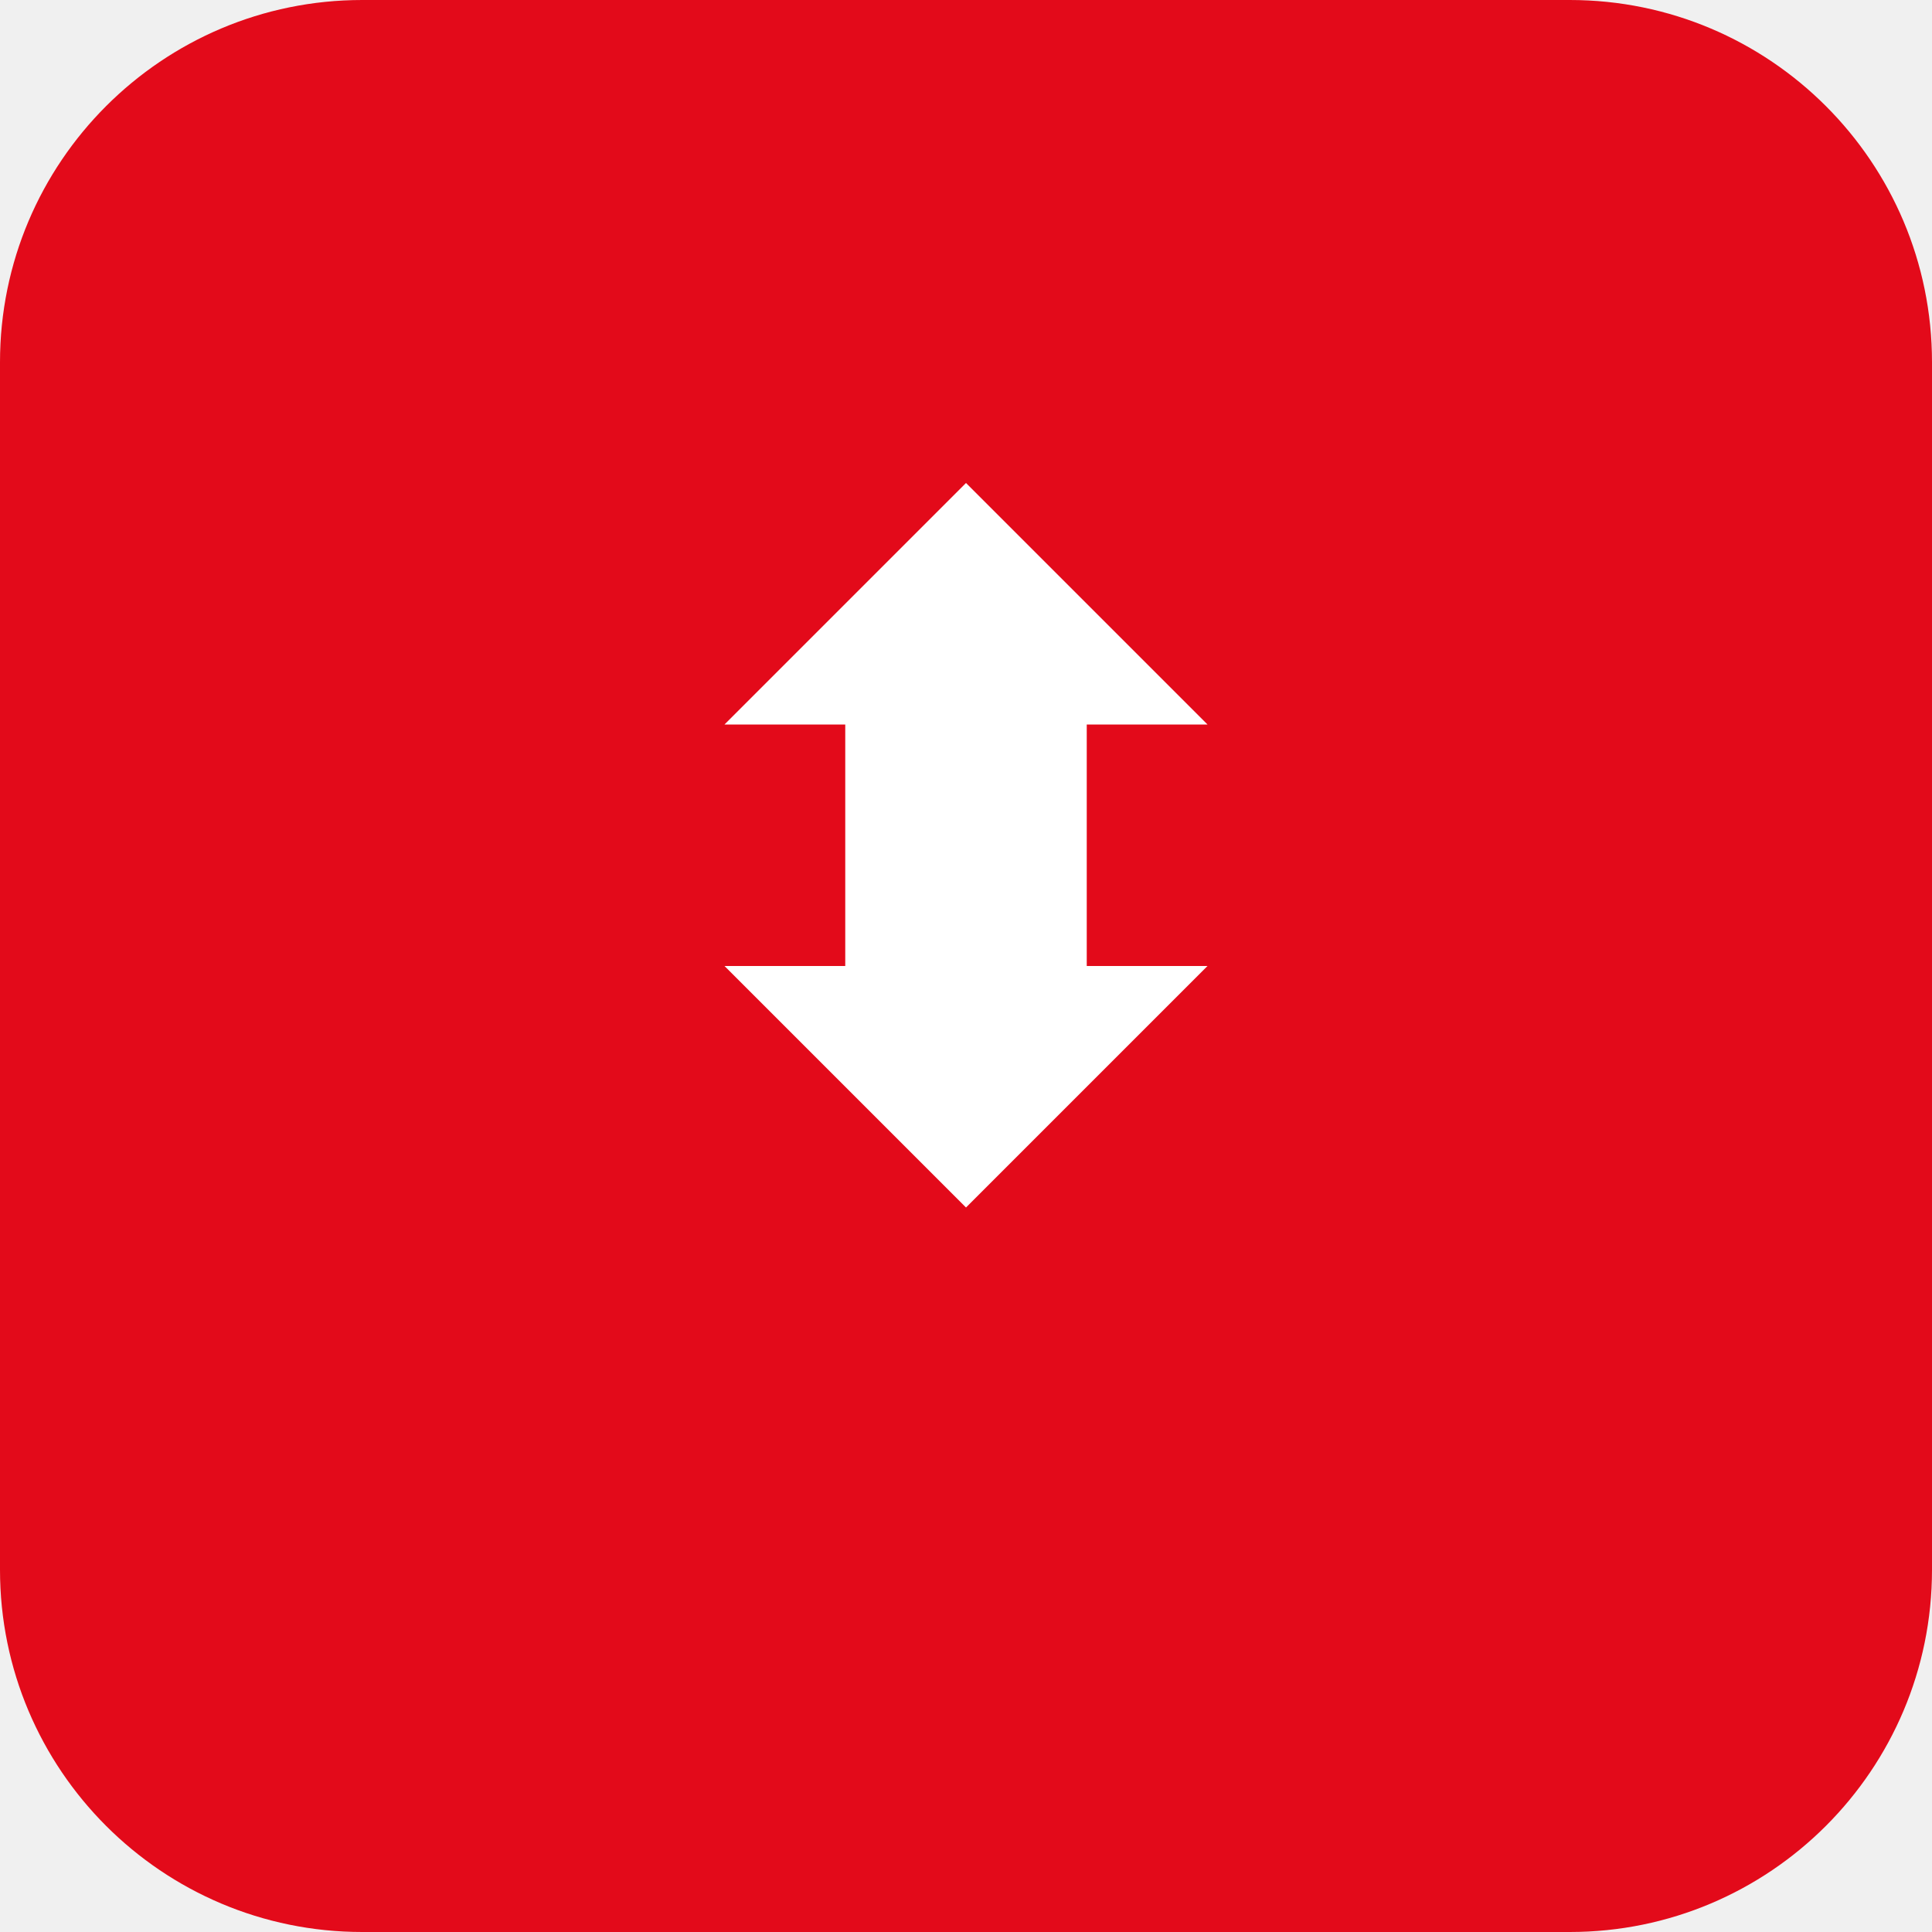
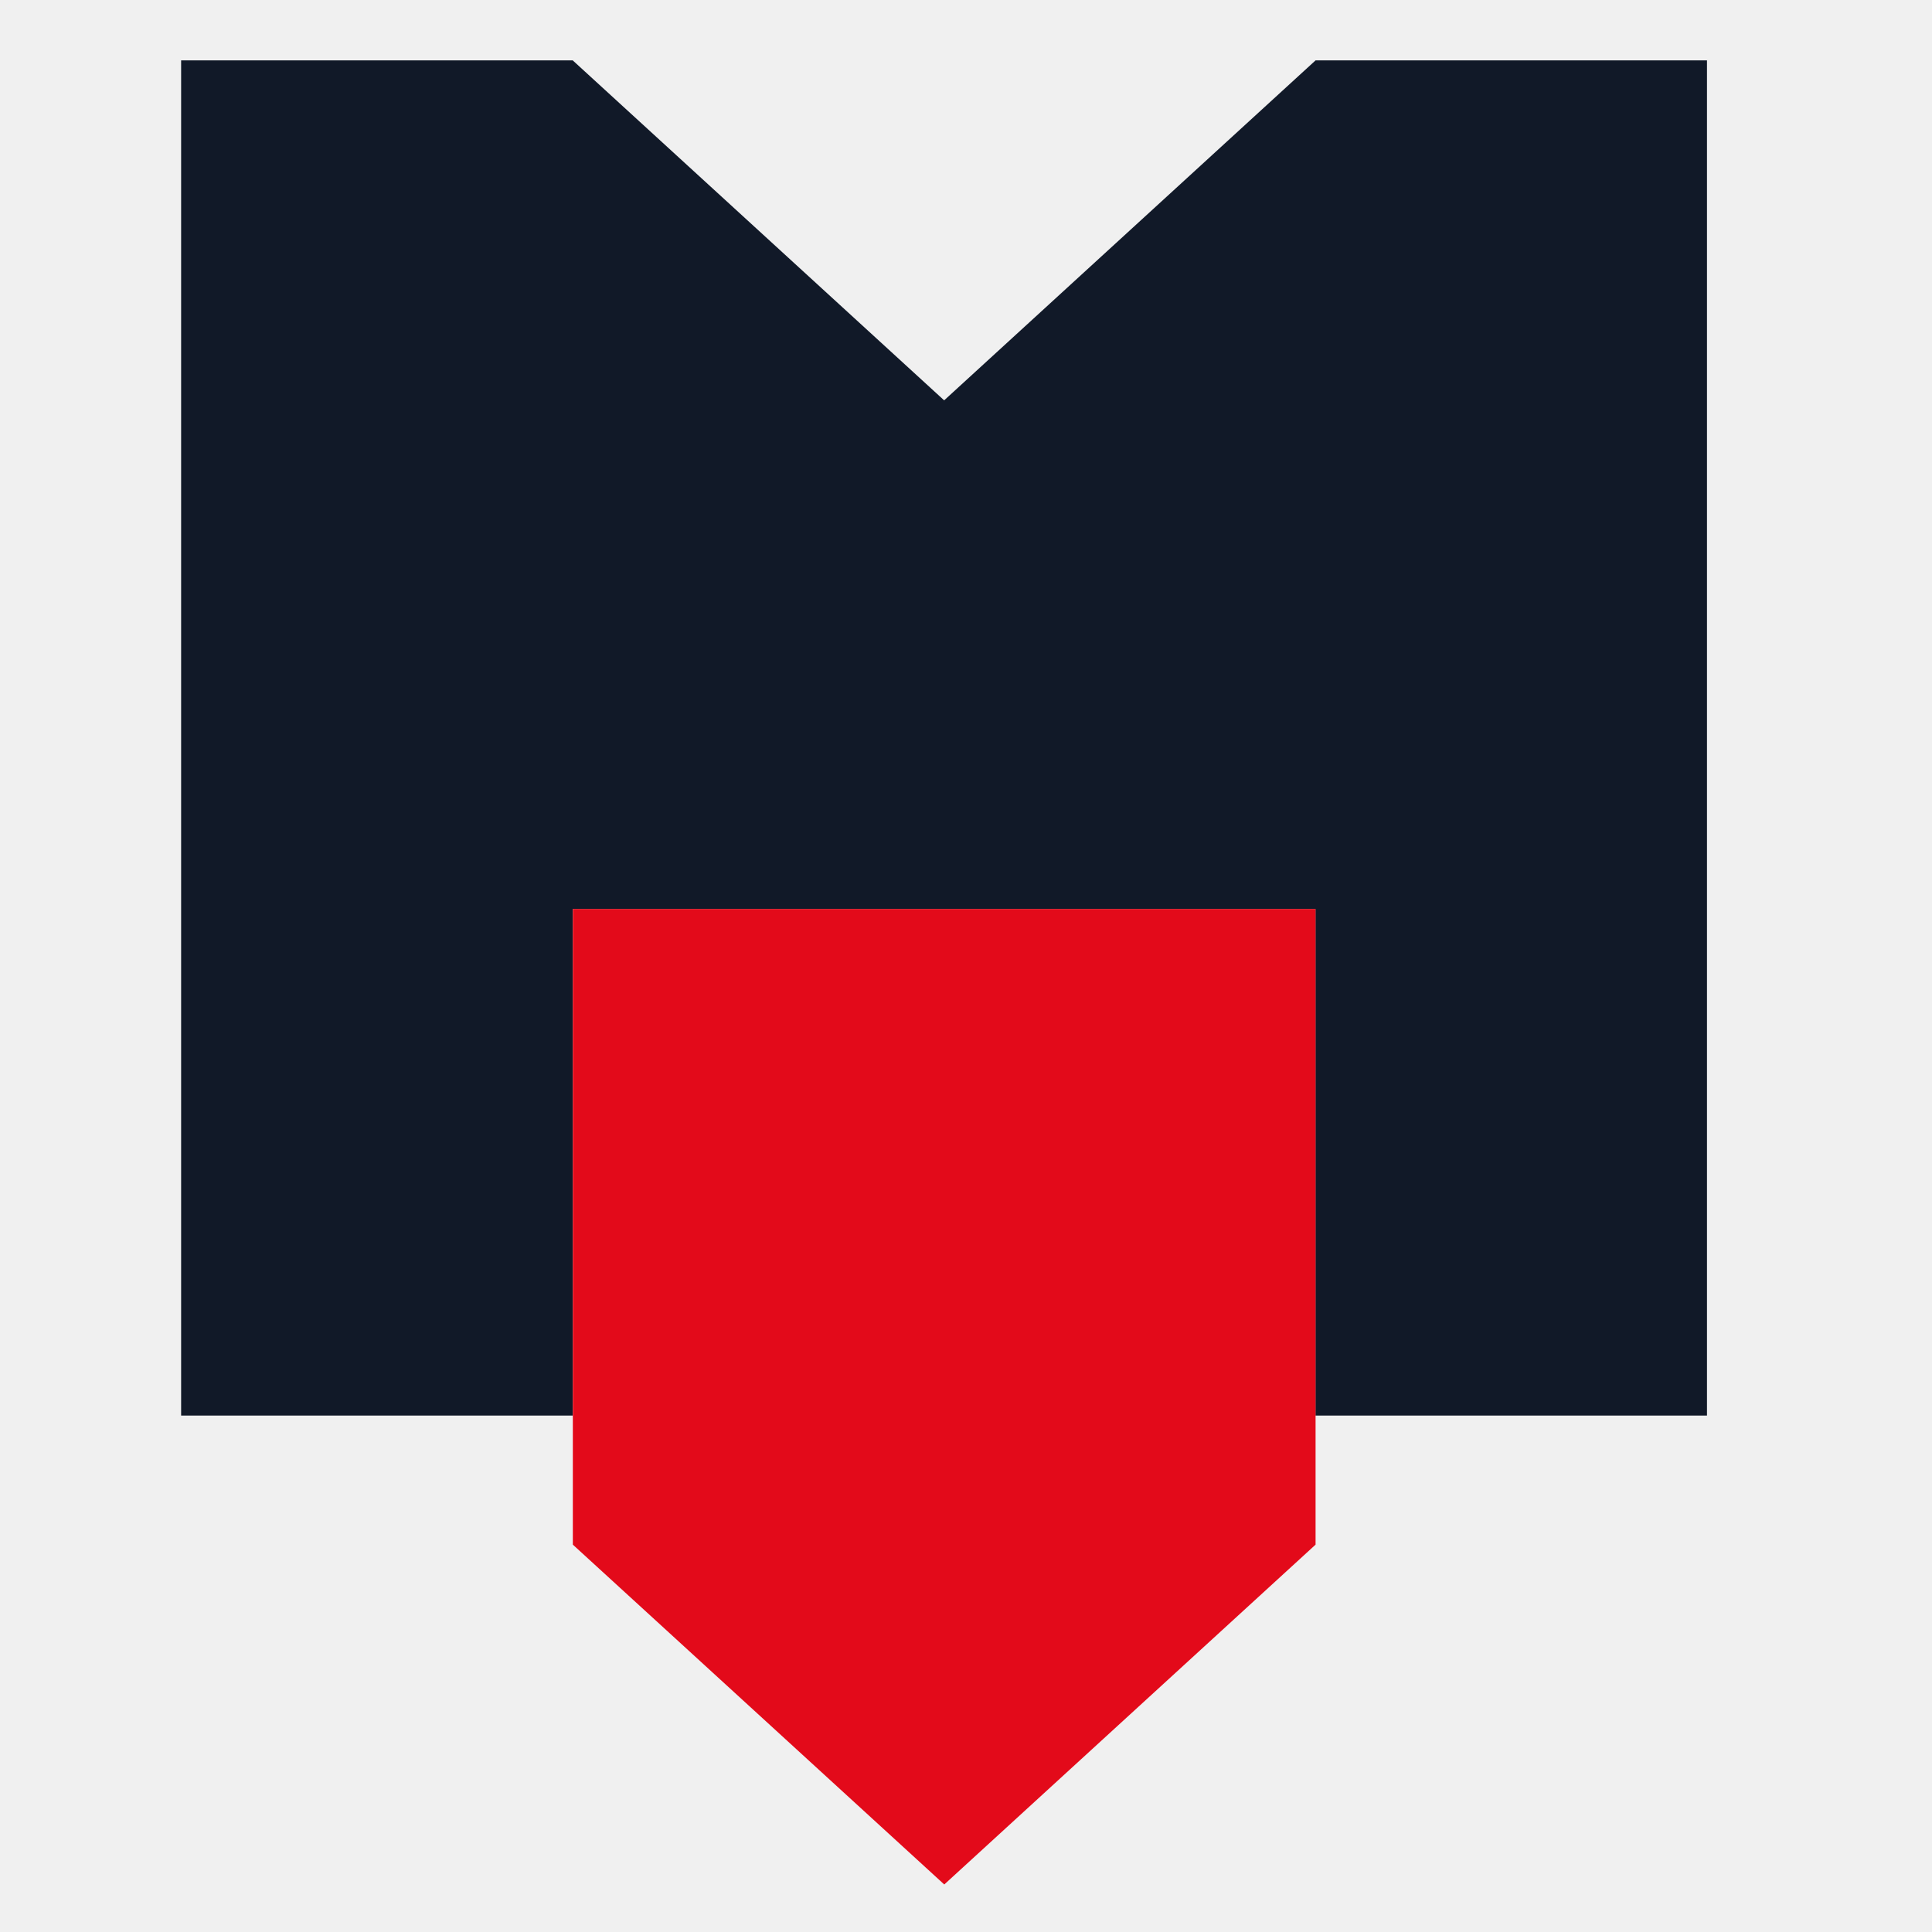
- <svg xmlns="http://www.w3.org/2000/svg" width="32" height="32" viewBox="0 0 32 32">
-   <rect width="32" height="32" rx="6" fill="#E30A1A" />
-   <path d="M16 8L20 12H18V16H20L16 20L12 16H14V12H12L16 8Z" fill="white" />
+ <svg xmlns="http://www.w3.org/2000/svg" width="32" height="32" viewBox="0 0 32 32" fill="none">
+   <path d="M21.79 1L15.638 6.631L9.486 1H3V23.446H9.486V15.057H21.788V23.446H28.273V1H21.788H21.79Z" fill="#111928" />
+   <path d="M21.79 15.055V25.584L15.64 31.213L9.488 25.584V15.055H21.79Z" fill="#E30A1A" />
</svg>
